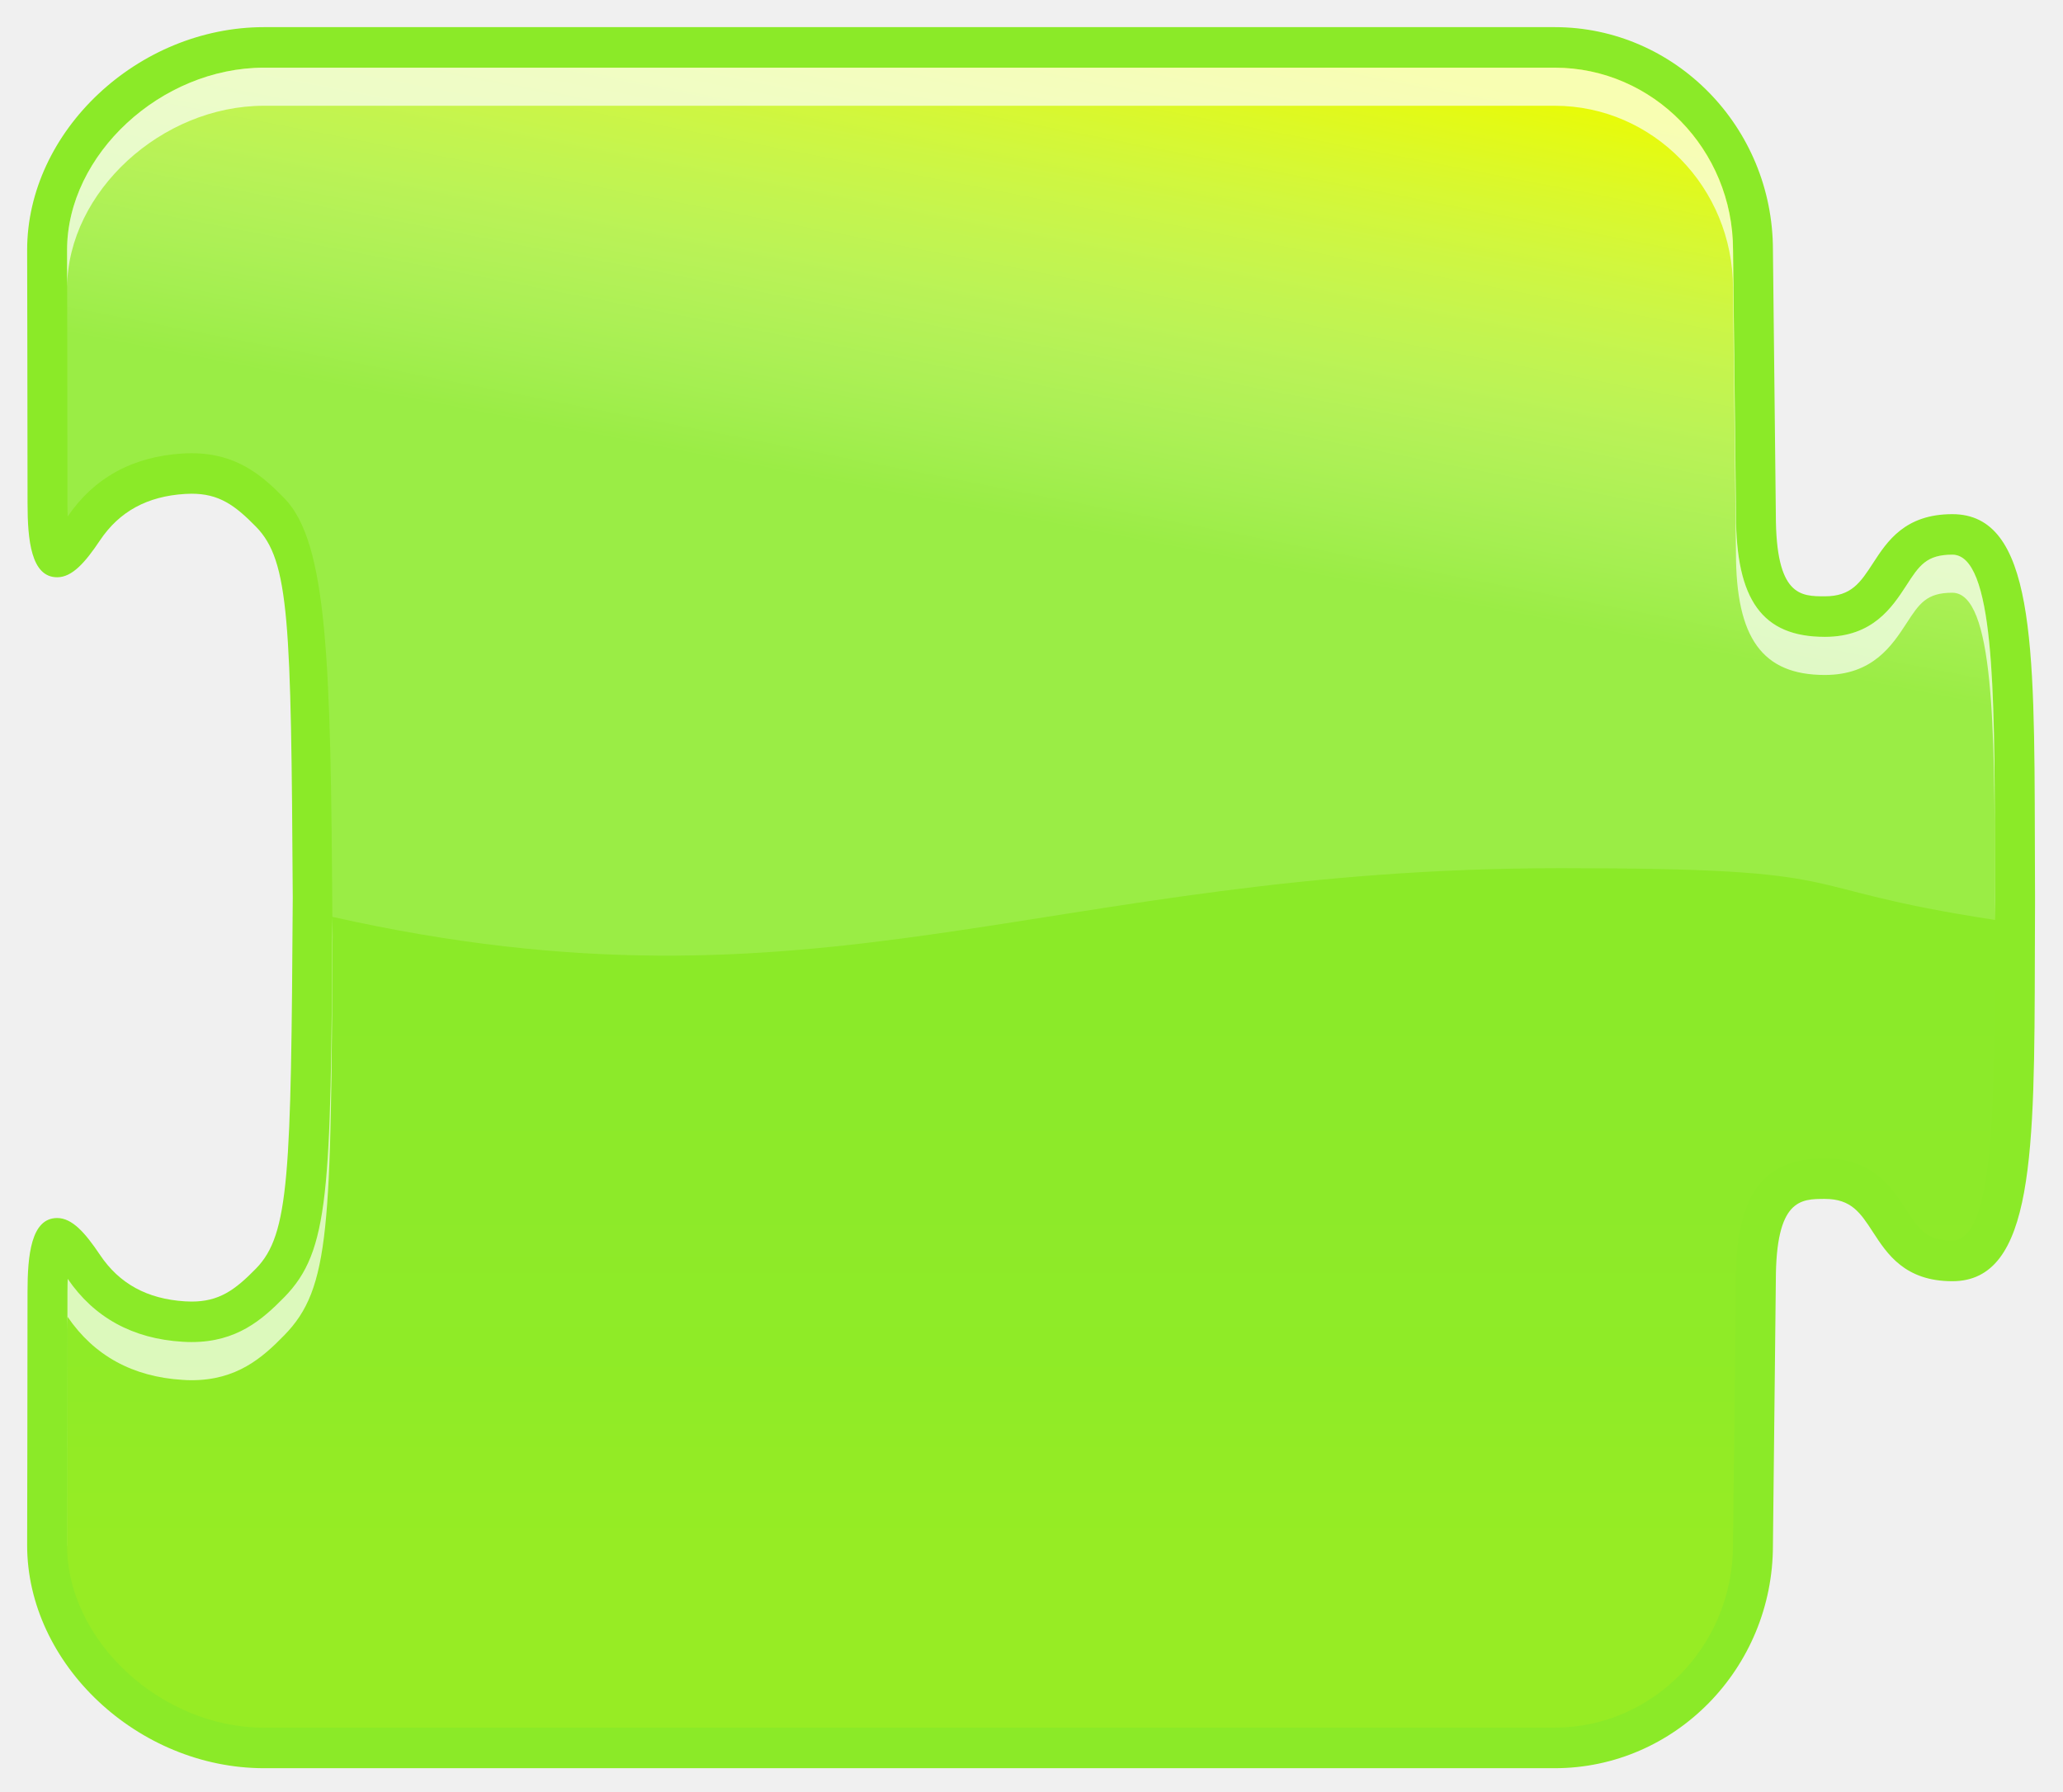
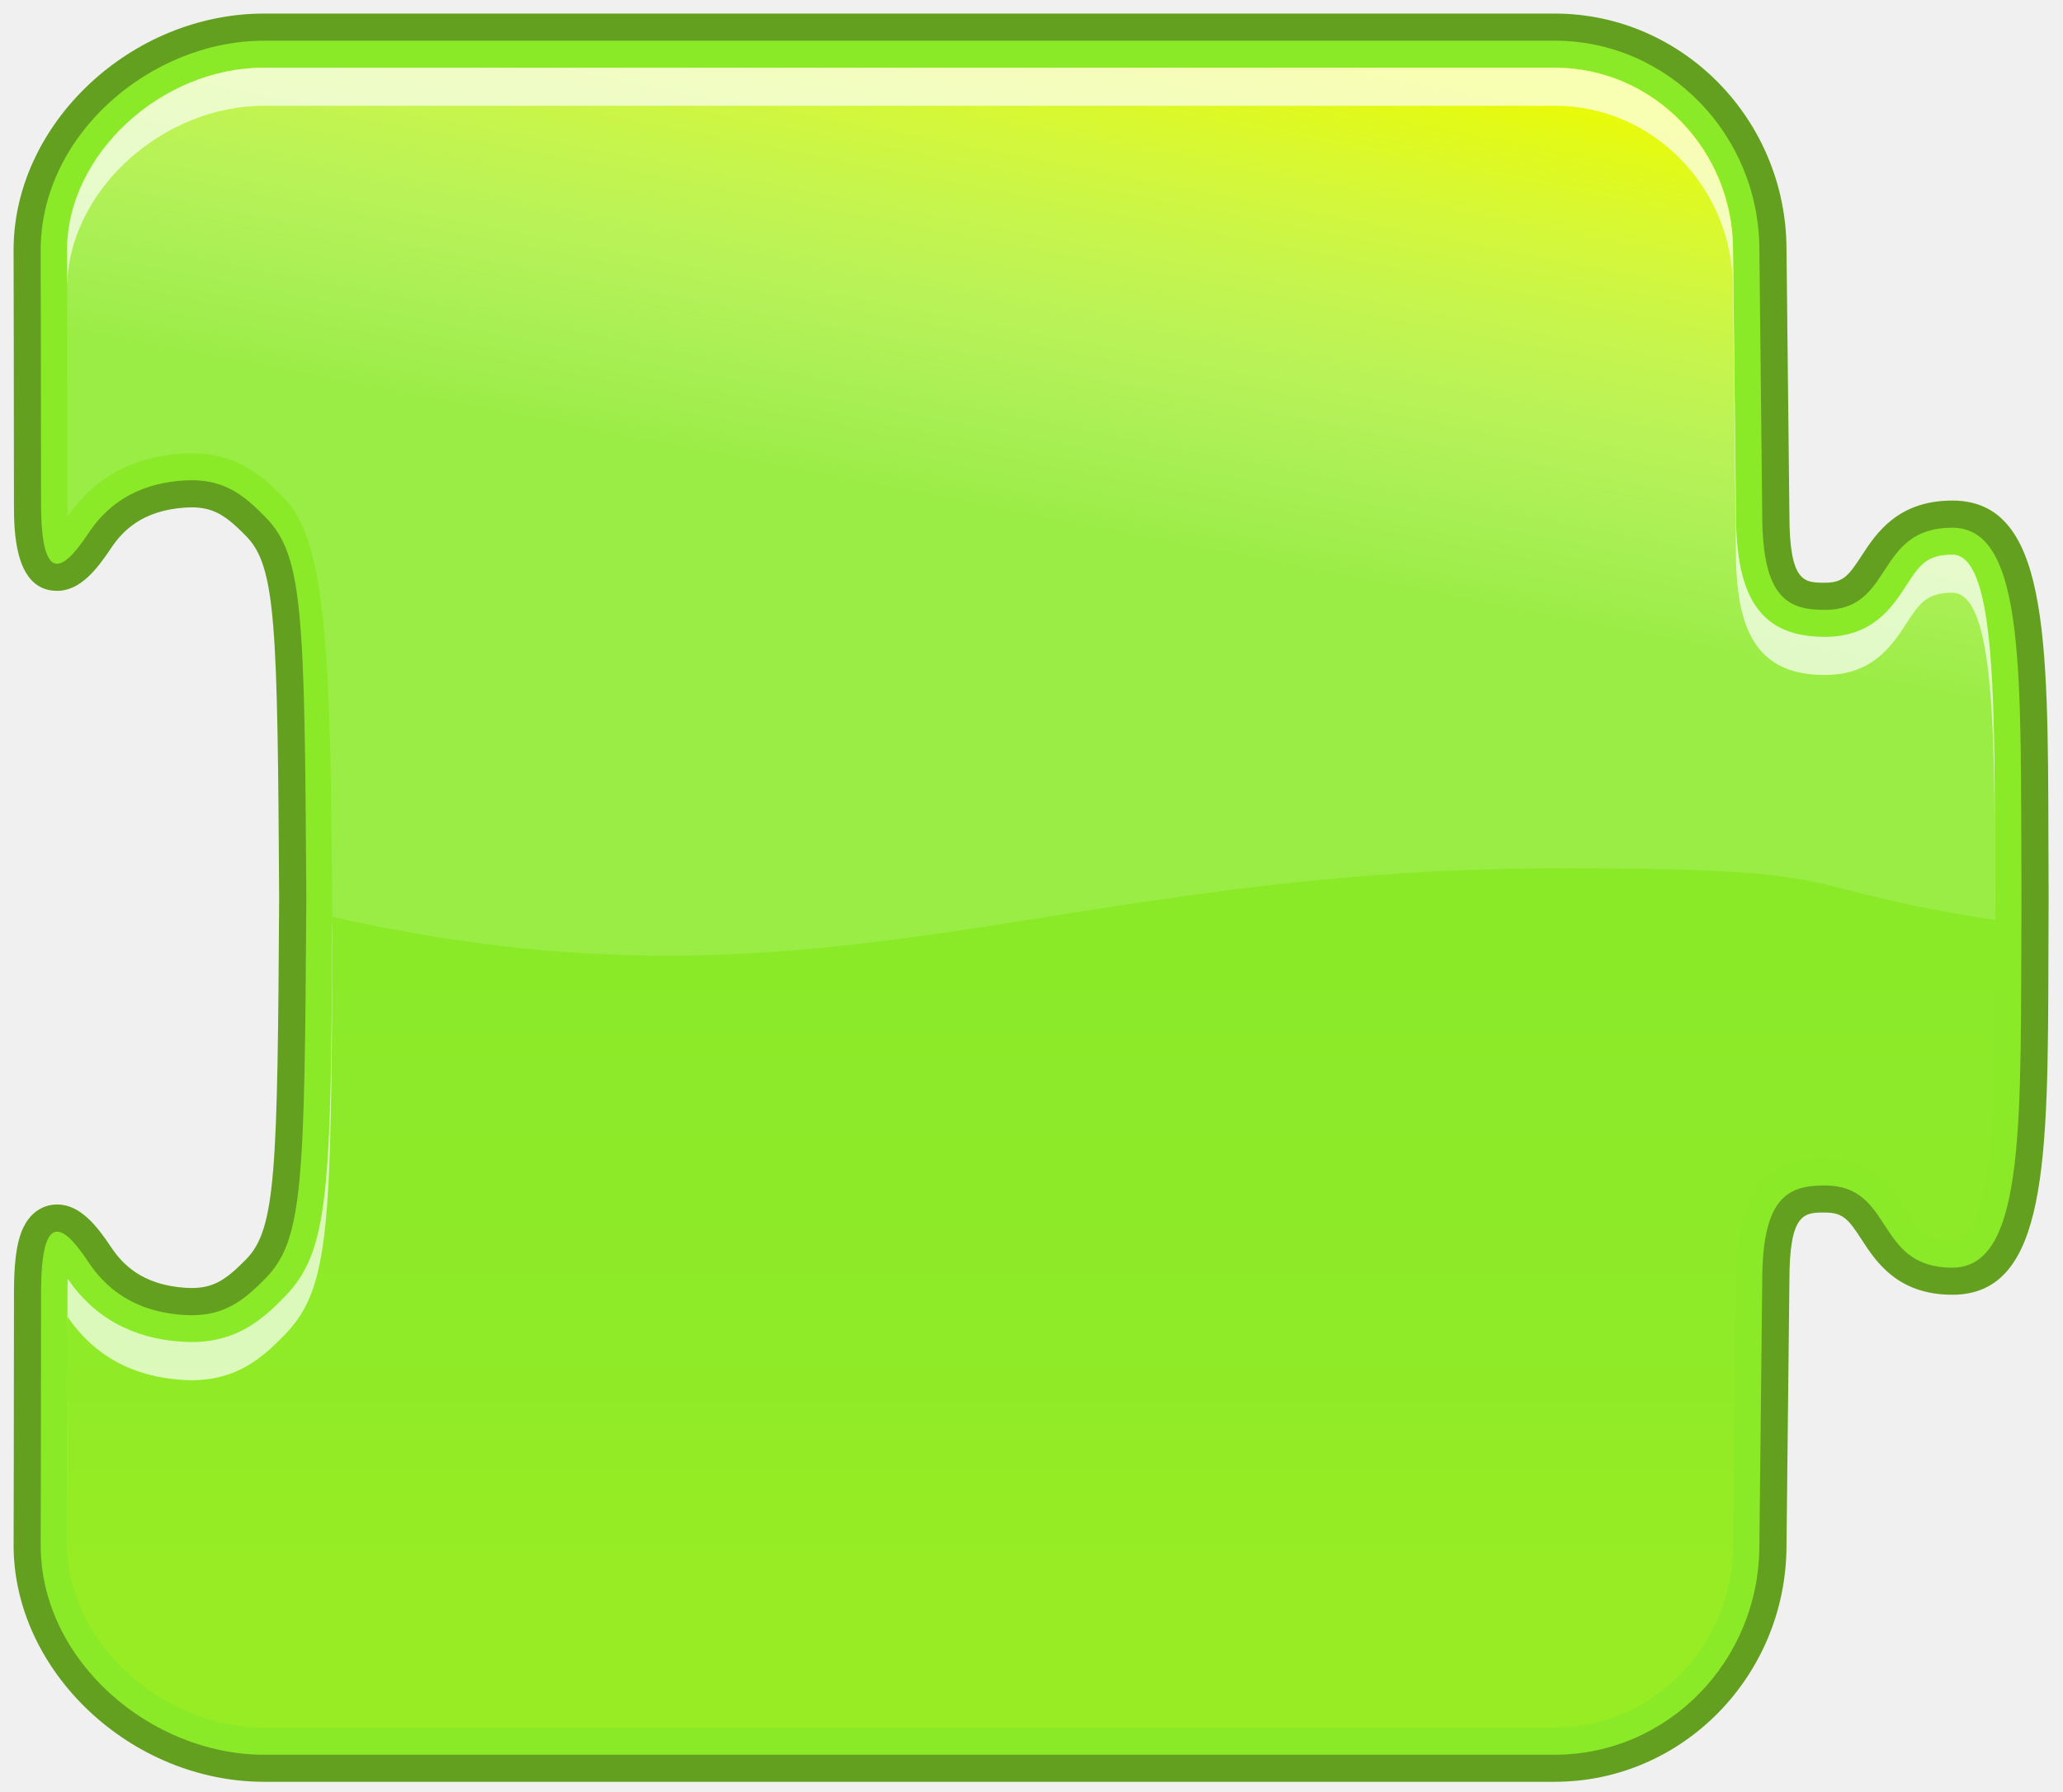
<svg xmlns="http://www.w3.org/2000/svg" width="76" height="66" viewBox="0 0 76 66">
  <path fill="#8BEA28" d="M9.728 65.152c-4.65 0-8.728-3.84-8.728-8.215 0 0 .014-5.81.014-9.332 0-1.348.13-2.725 1.092-2.725.554 0 1.032.544 1.579 1.36.713 1.062 1.737 1.622 3.131 1.71.083.005.163.008.241.008 1.003 0 1.587-.41 2.375-1.217 1.232-1.264 1.289-3.469 1.353-13.67-.063-10.194-.12-12.397-1.353-13.662-.789-.807-1.373-1.217-2.375-1.217-.078 0-.159.003-.242.008-1.392.086-2.416.645-3.13 1.708-.546.817-1.024 1.362-1.579 1.362-.961 0-1.091-1.378-1.091-2.726C1.014 15.025 1 9.214 1 9.214 1 4.838 5.078 1 9.728 1h47.547c4.434 0 8.039 3.684 8.039 8.213 0 0 .107 9.542.107 9.749 0 3.01.918 3.01 1.807 3.01.979 0 1.312-.513 1.774-1.223.522-.804 1.175-1.804 2.921-1.804 3.014 0 3.023 4.756 3.04 11.956l.007 2.275-.007 2.075c-.017 7.2-.026 11.957-3.04 11.957-1.747 0-2.398-1.001-2.922-1.806-.462-.711-.796-1.226-1.773-1.226-.889 0-1.807 0-1.807 3.013 0 .207-.107 9.754-.107 9.754 0 4.522-3.605 8.209-8.039 8.209H9.728z" />
+   <path fill="#64A01F" d="M57.275 1.5c4.162 0 7.539 3.454 7.539 7.713 0 0 .106 9.542.106 9.749 0 3.113.976 3.51 2.308 3.51 2.567 0 1.823-3.027 4.694-3.027 2.763 0 2.502 5.62 2.548 13.531v.201c-.046 7.909.215 13.532-2.548 13.532-2.871 0-2.127-3.029-4.694-3.029-1.332 0-2.308.399-2.308 3.512 0 .207-.106 9.748-.106 9.748 0 4.262-3.377 7.715-7.539 7.715H9.728c-4.165 0-8.228-3.453-8.228-7.715 0 0 .014-5.811.014-9.332 0-1.685.255-2.226.592-2.226.364 0 .825.634 1.163 1.14.587.873 1.59 1.809 3.515 1.931.094.006.185.009.273.009 1.241 0 1.943-.561 2.733-1.367 1.385-1.42 1.43-3.541 1.495-14.017-.065-10.476-.11-12.594-1.495-14.014-.79-.81-1.493-1.37-2.734-1.37-.088 0-.179.003-.273.009-1.925.119-2.928 1.055-3.515 1.928-.338.506-.799 1.141-1.164 1.141-.337 0-.591-.542-.591-2.226 0-3.521-.014-9.332-.014-9.332C1.5 4.954 5.562 1.5 9.728 1.5h47.547m0-1H9.728C4.812.5.5 4.571.5 9.213c0 .002.014 5.812.014 9.332 0 .965 0 3.226 1.591 3.226.863 0 1.482-.818 1.995-1.585.395-.588 1.111-1.384 2.745-1.485.072-.004.143-.007.211-.007.834 0 1.296.329 2.018 1.067 1.096 1.124 1.148 3.287 1.21 13.321-.062 10.023-.114 12.188-1.211 13.313-.72.735-1.182 1.064-2.017 1.064-.068 0-.139-.002-.211-.007-1.634-.104-2.35-.9-2.746-1.49-.511-.765-1.13-1.581-1.993-1.581-.305 0-1.05.115-1.378 1.188-.144.47-.213 1.136-.213 2.037 0 3.521-.014 9.328-.014 9.33 0 4.645 4.312 8.717 9.228 8.717h47.546c4.709 0 8.539-3.909 8.539-8.715.004-.379.107-9.537.107-9.748 0-2.513.549-2.513 1.307-2.513.672 0 .873.257 1.354.997.526.811 1.323 2.033 3.341 2.033 3.512 0 3.521-4.955 3.54-12.456.001-.67.003-1.36.007-2.07V32.975a504.25 504.25 0 0 1-.007-2.076c-.019-7.5-.028-12.455-3.54-12.455-2.018 0-2.812 1.222-3.341 2.031-.481.74-.683.996-1.354.996-.758 0-1.307 0-1.307-2.51 0-.21-.104-9.371-.107-9.76C65.814 4.409 61.982.5 57.275.5z" />
  <linearGradient id="a" gradientUnits="userSpaceOnUse" x1="37.985" y1="3.22" x2="37.985" y2="55.579" gradientTransform="matrix(1 0 0 -1 0 67)">
    <stop offset=".127" stop-color="#ff0" stop-opacity=".5" />
    <stop offset=".267" stop-color="#ff0" stop-opacity=".16" />
    <stop offset=".539" stop-color="#fff" stop-opacity="0" />
  </linearGradient>
  <path opacity=".2" fill="url(#a)" d="M9.728 63.66c-3.798 0-7.257-3.204-7.257-6.723 0 0 .014-5.811.014-9.332 0-.183.004-.342.009-.485.973 1.427 2.395 2.208 4.231 2.319.115.008.227.011.332.011 1.663 0 2.602-.82 3.42-1.658 1.699-1.739 1.713-3.976 1.777-14.709-.064-10.749-.078-12.984-1.777-14.724-.819-.838-1.757-1.659-3.42-1.659-.105 0-.217.004-.332.01-1.837.113-3.259.895-4.231 2.32a13.657 13.657 0 0 1-.009-.485c0-3.521-.014-9.332-.014-9.332 0-3.516 3.459-6.719 7.257-6.719h47.547c3.619 0 6.568 3.016 6.568 6.719.035 3.298.107 9.558.109 9.749 0 3.157.977 4.504 3.275 4.504 1.77 0 2.479-1.093 3.002-1.893.473-.732.74-1.135 1.692-1.135 1.545 0 1.556 5.079 1.568 10.454 0 .675.008 2.283.008 2.283-.006.71-.008 1.409-.008 2.085-.015 5.374-.023 10.453-1.568 10.453-.952 0-1.221-.404-1.692-1.135-.523-.803-1.232-1.895-3.002-1.895-2.299 0-3.275 1.348-3.275 4.506-.002.188-.074 6.449-.109 9.735 0 3.718-2.949 6.733-6.568 6.733H9.728v.003z" />
  <linearGradient id="b" gradientUnits="userSpaceOnUse" x1="41.97" y1="66.228" x2="38.391" y2="47.806" gradientTransform="matrix(1 0 0 -1 0 67)">
    <stop offset="0" stop-color="#ff0" />
    <stop offset="1" stop-color="#fff" stop-opacity=".17" />
  </linearGradient>
  <path opacity=".8" fill="url(#b)" d="M2.493 19.03c.973-1.426 2.395-2.207 4.231-2.32.115-.006.227-.01.332-.01 1.663 0 2.602.82 3.42 1.659 1.606 1.645 1.707 6.122 1.768 15.423 18.041 4.051 26.215-1.793 45.277-1.793 11.387 0 8.022.692 15.975 1.907l.004-.722s-.008-1.608-.008-2.283c-.014-5.375-.023-10.454-1.568-10.454-.953 0-1.221.402-1.693 1.135-.522.8-1.231 1.893-3.002 1.893-2.299 0-3.274-1.347-3.274-4.504-.002-.191-.074-6.451-.108-9.749 0-3.703-2.949-6.719-6.568-6.719H9.728c-3.798 0-7.257 3.203-7.257 6.719 0 0 .014 5.811.014 9.332-.001.184.003.344.008.486z" />
  <path opacity=".69" fill="#FFF" d="M9.728 3.897h47.547c3.619 0 6.568 3.014 6.568 6.719.035 3.296.107 9.558.109 9.75 0 3.154.977 4.504 3.275 4.504 1.77 0 2.479-1.096 3.002-1.895.473-.731.74-1.135 1.692-1.135 1.545 0 1.556 5.077 1.568 10.453l.004 1.625c0-.252 0-.491.004-.743 0 0-.008-1.608-.008-2.283-.015-5.375-.023-10.454-1.568-10.454-.952 0-1.221.402-1.692 1.135-.523.8-1.232 1.893-3.002 1.893-2.299 0-3.275-1.347-3.275-4.504-.002-.191-.074-6.451-.109-9.749 0-3.703-2.949-6.719-6.568-6.719H9.728c-3.798 0-7.257 3.203-7.257 6.719 0 0 .002.528.002 1.355.033-3.497 3.474-6.671 7.255-6.671zM2.484 49.009c0-.183.004-.343.009-.485.973 1.426 2.395 2.207 4.231 2.319.115.009.227.013.332.013 1.663 0 2.602-.819 3.42-1.66 1.699-1.738 1.713-3.977 1.777-14.711l-.004-.701c-.062 10.13-.111 12.308-1.773 14.01-.818.836-1.756 1.656-3.419 1.656-.105 0-.217-.003-.332-.011-1.837-.111-3.259-.894-4.231-2.319-.005.144-.009.304-.009.485 0 3.521-.014 9.332-.014 9.332l.002.049c.005-1.927.011-5.513.011-7.977z" />
</svg>
